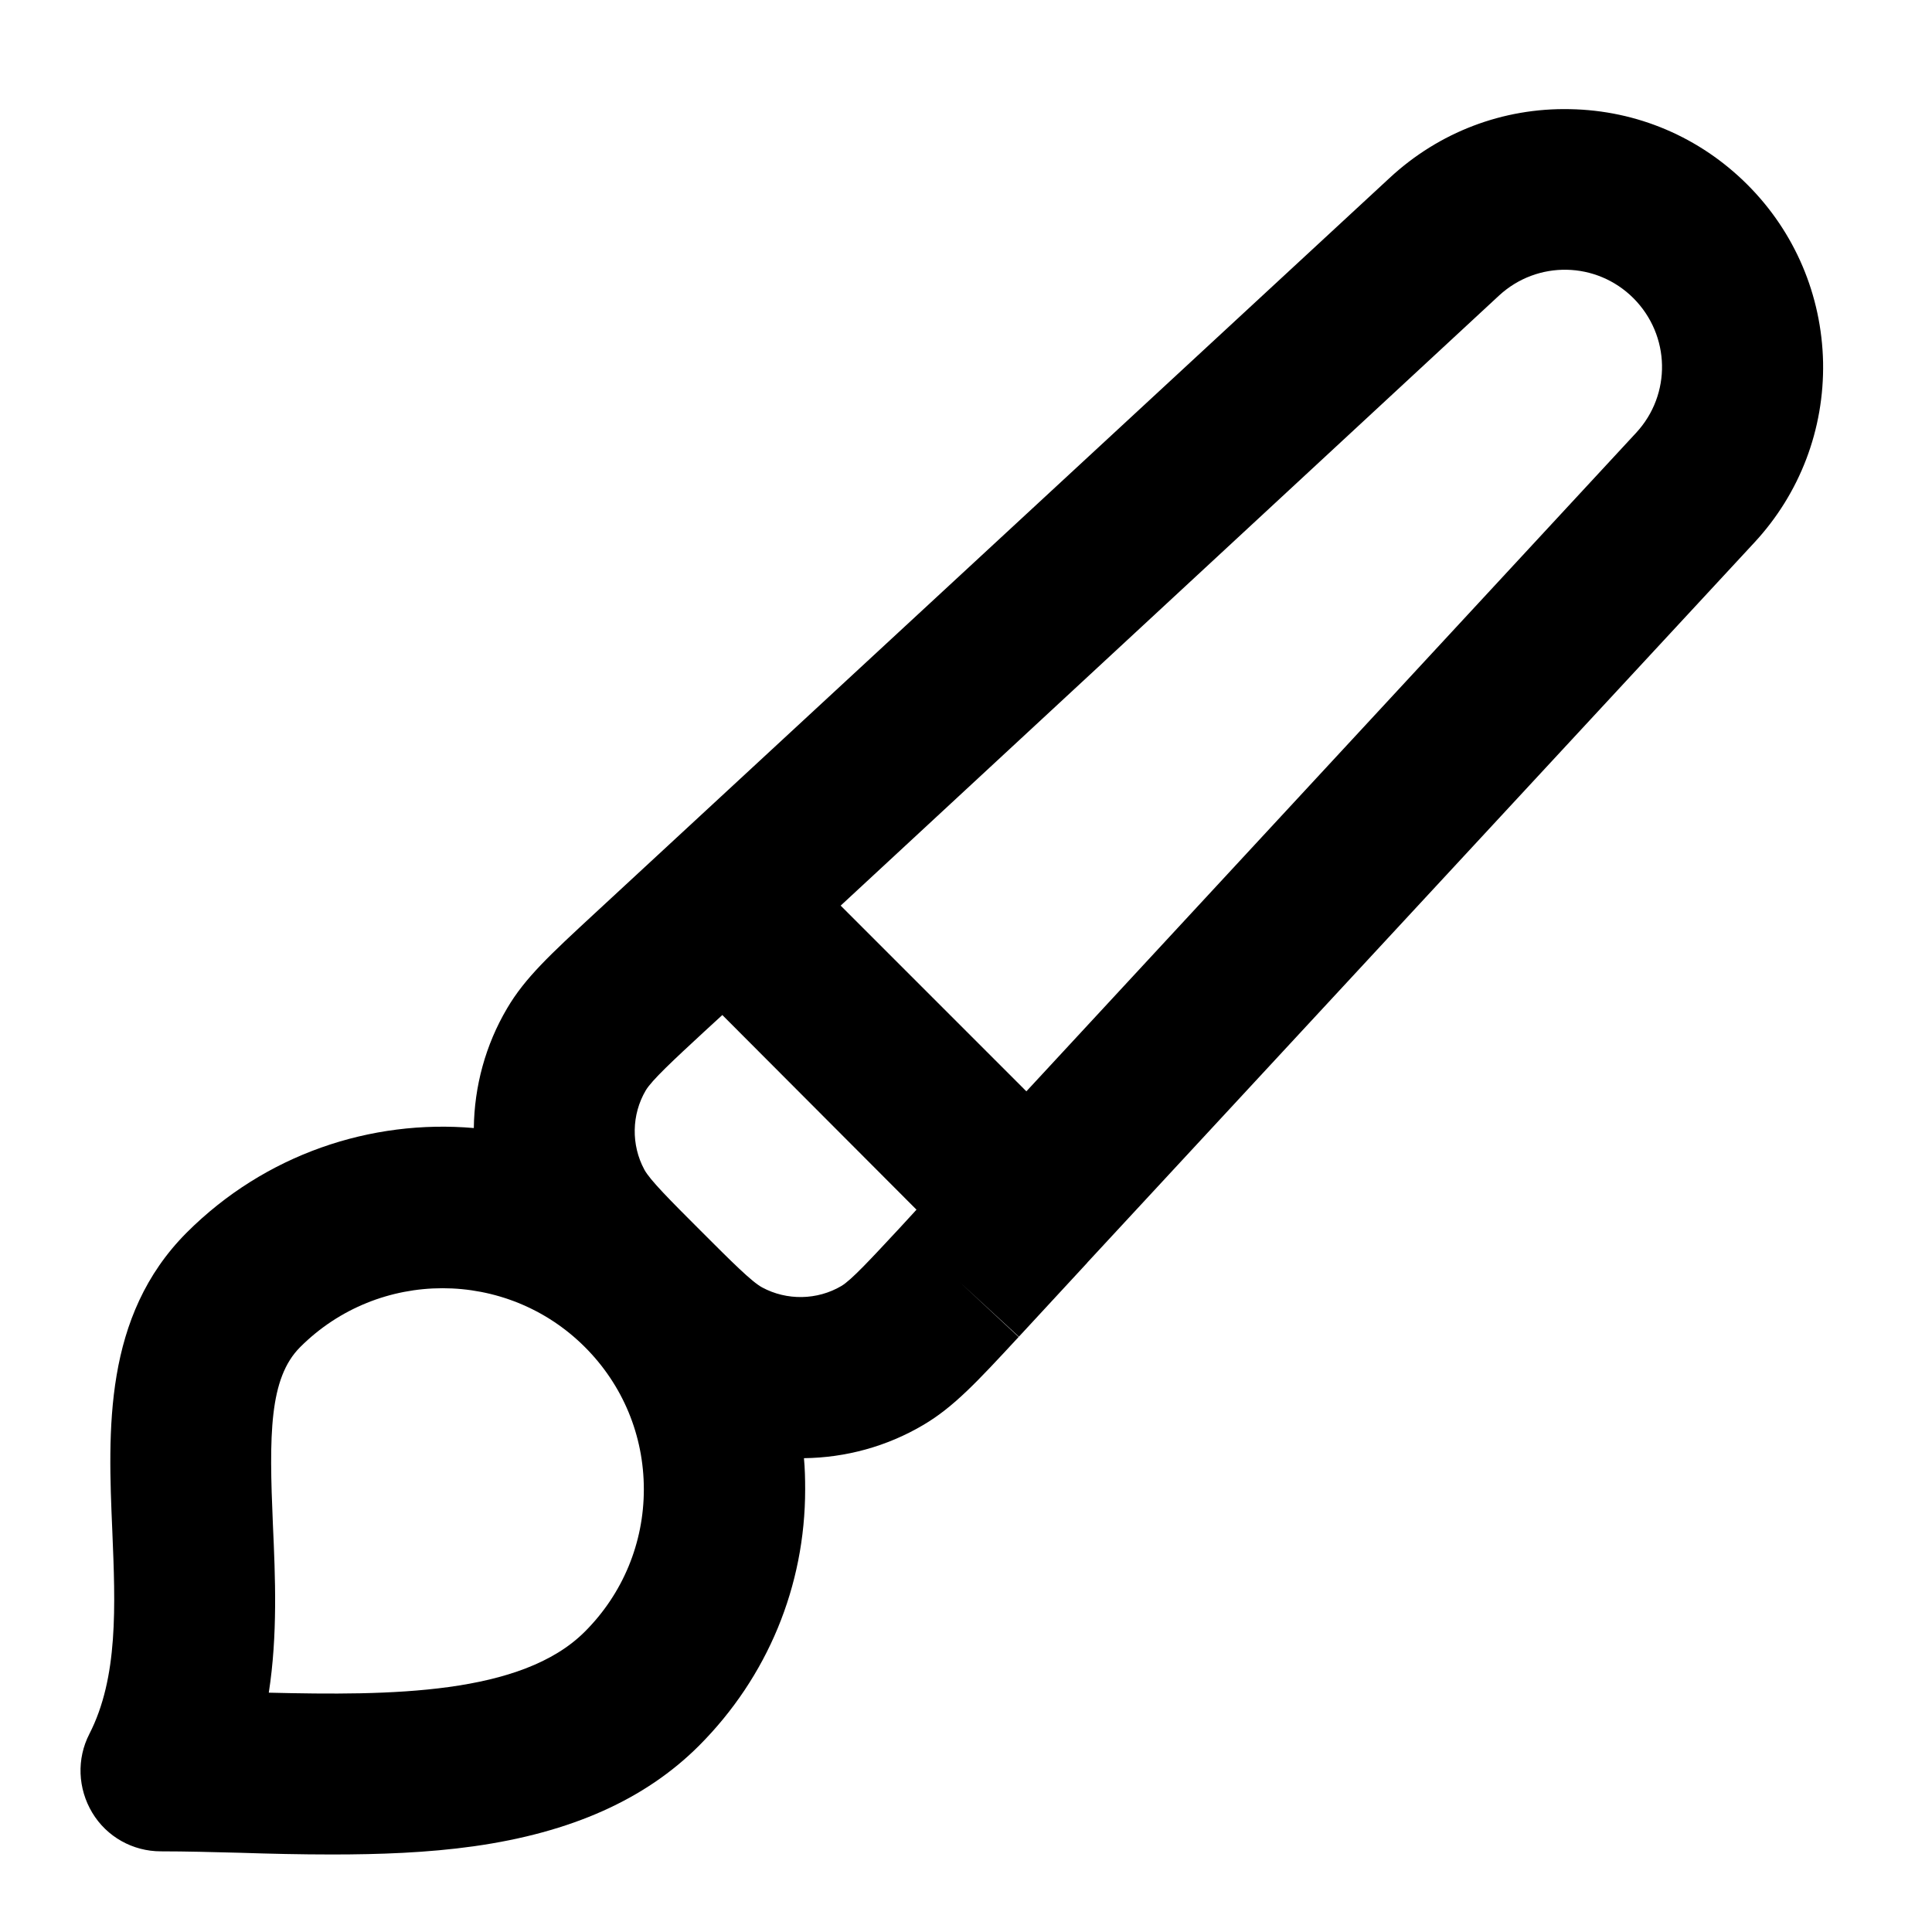
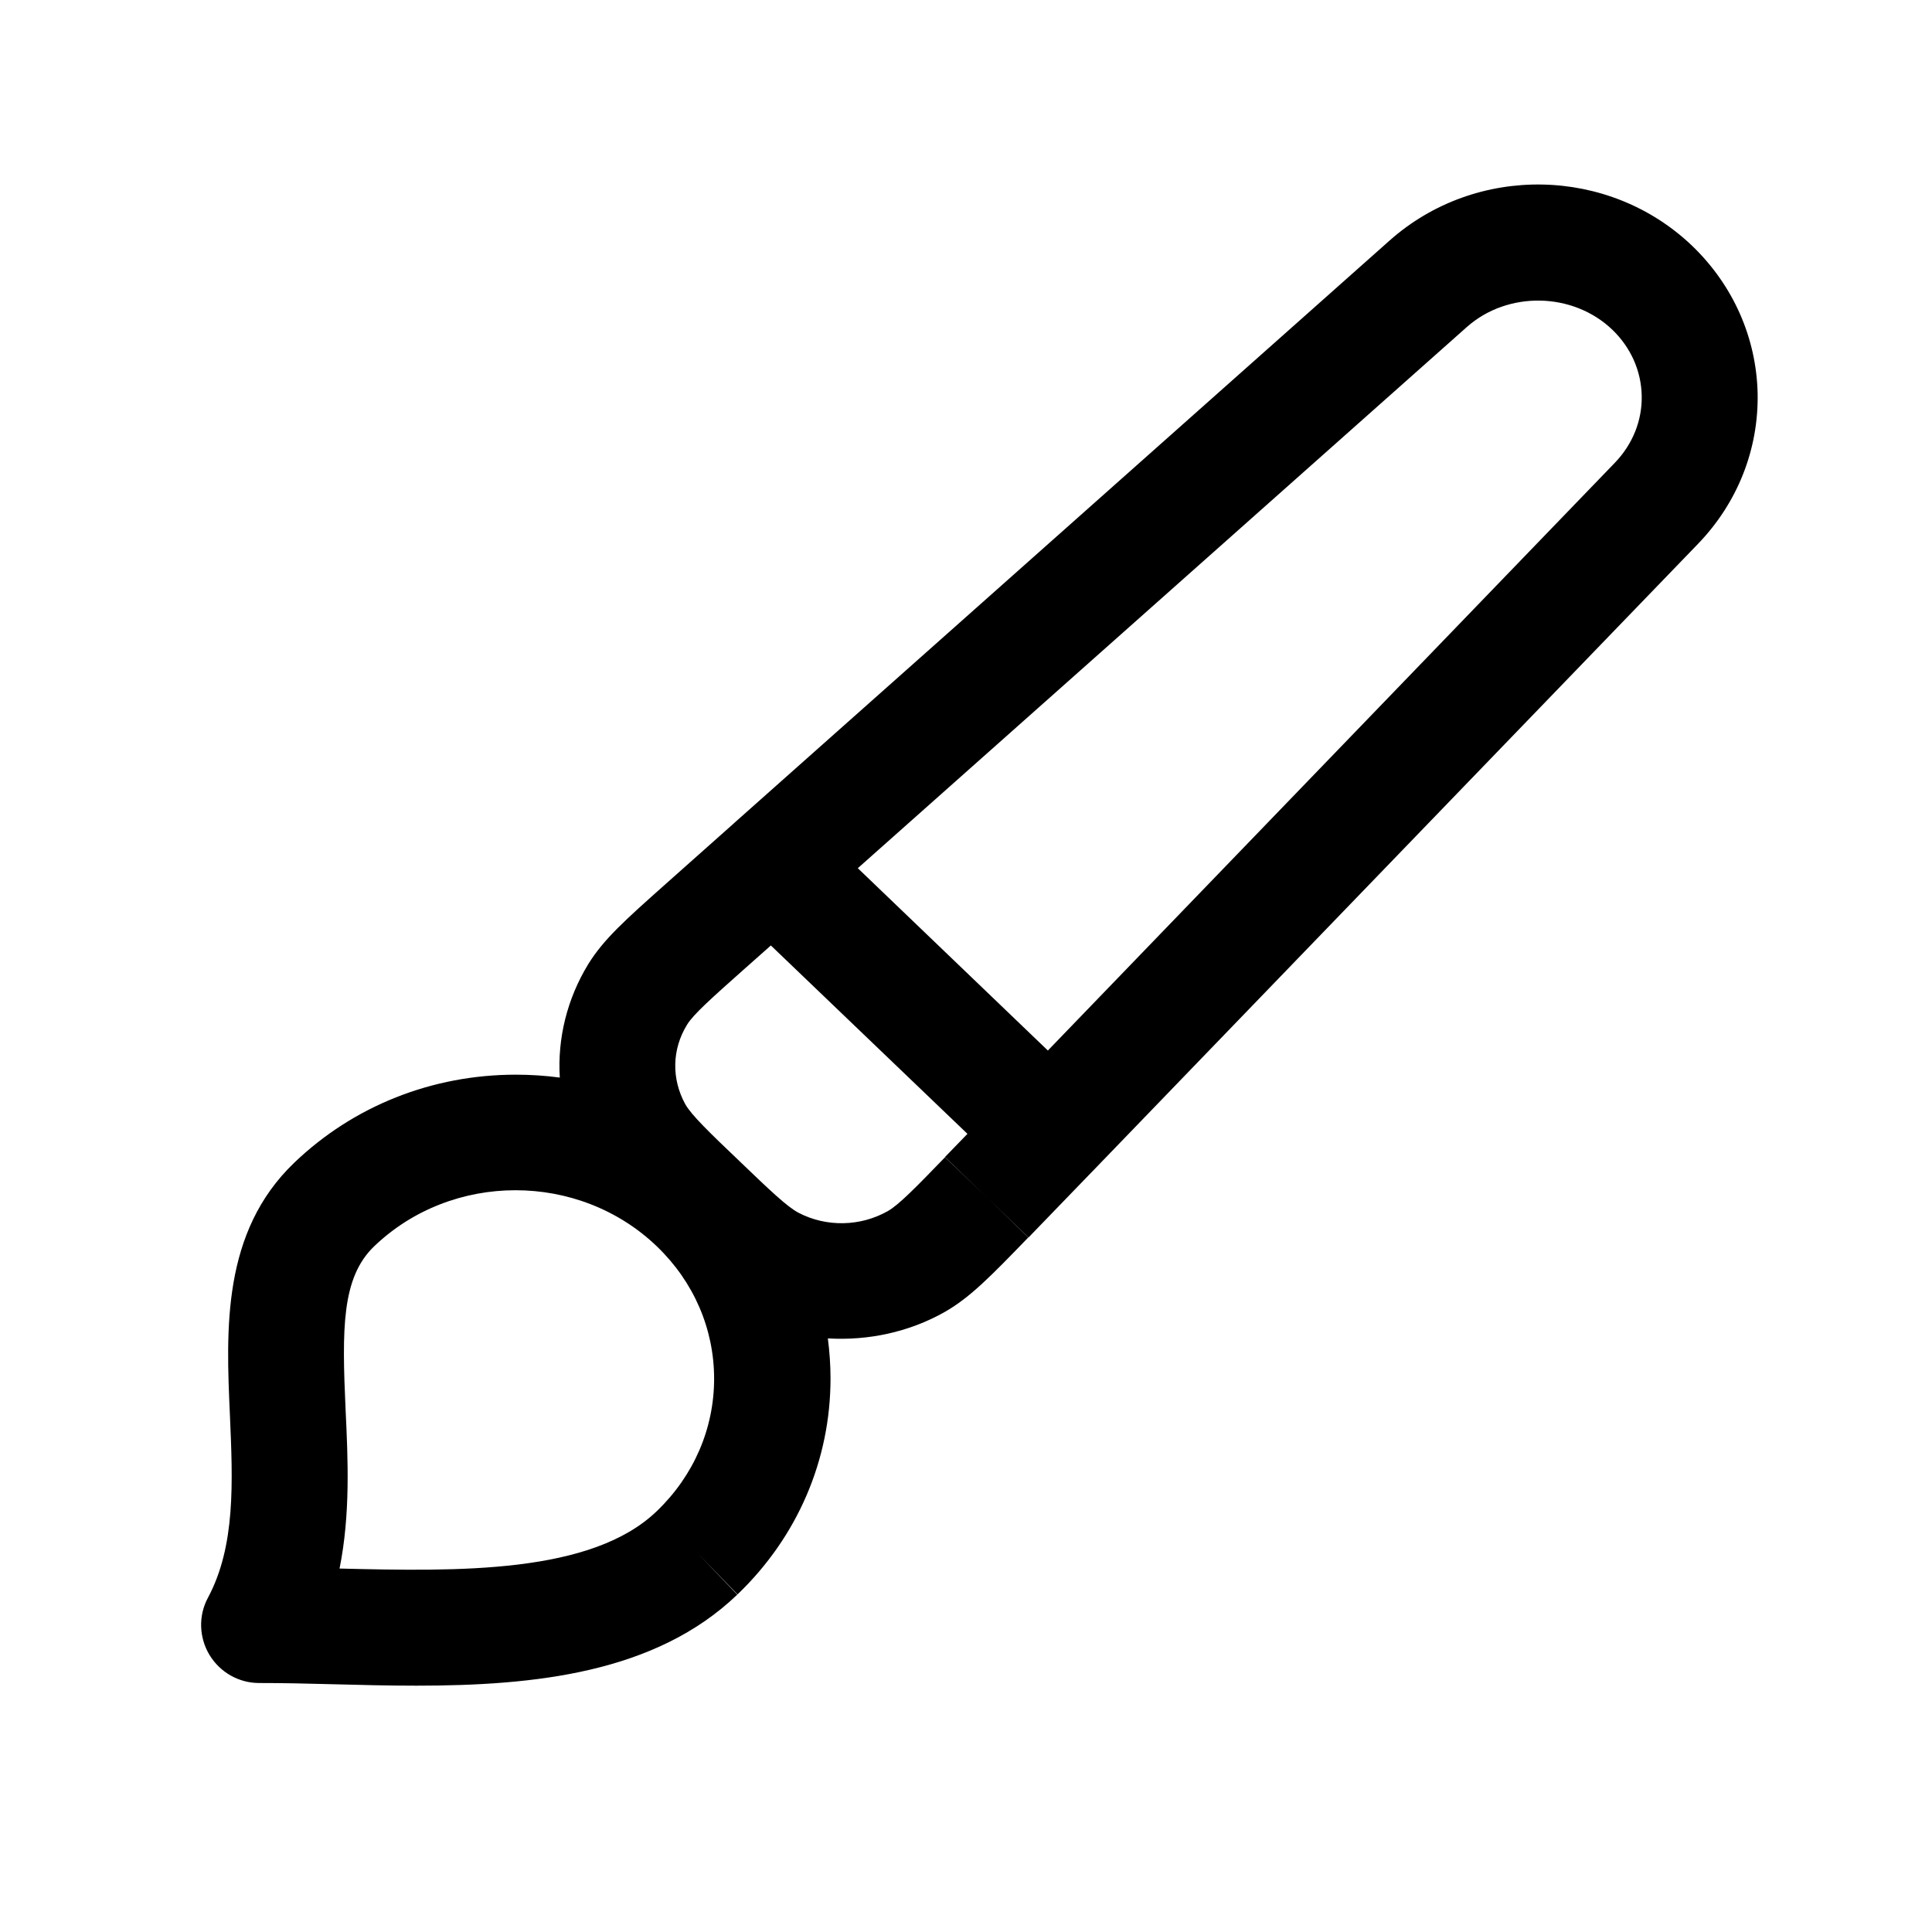
<svg xmlns="http://www.w3.org/2000/svg" version="1.1" id="Layer_1" x="0px" y="0px" viewBox="0 0 800 800" style="enable-background:new 0 0 800 800;" xml:space="preserve">
-   <path d="M137.5,767.9c-13,0-25.8-0.3-37.9-0.7c-11.6-0.3-22.6-0.6-33-0.6c-11.6,0-22.4-6-28.4-16s-6.5-22.3-1.2-32.6  c12-23.4,10.8-52.9,9.5-84.2c-1.8-41.6-3.7-88.8,30.8-123.4c32.5-32.5,76.4-47,118.9-43.3c0.2-17.2,4.8-34.4,13.8-49.6  c7.4-12.6,17.8-22.2,36.5-39.5L575.5,73.6c20.4-18.9,46.9-29,74.6-28.4c27.8,0.5,53.8,11.6,73.5,31.3c19.6,19.6,30.7,45.7,31.3,73.5  c0.5,27.8-9.6,54.3-28.4,74.6L450.7,522.3c-0.2,0.2-0.4,0.4-0.6,0.7l-28.2,30.5c0,0,0,0,0,0l-24.5-22.6l24.4,22.7  c-17.3,18.7-26.9,29-39.4,36.4c-15.2,9-32.3,13.6-49.5,13.8c0.4,4.3,0.5,8.6,0.5,12.9c0,40.1-15.6,77.7-43.9,106.1l-23.6-23.6  l23.6,23.6c-22.3,22.3-52.9,36-93.3,41.7C177,767.2,157,767.9,137.5,767.9z M111.3,700.9c50.3,1.2,104.7,1,130.9-25.3  c15.7-15.7,24.4-36.7,24.4-58.9c0-22.3-8.7-43.2-24.4-58.9c-32.5-32.5-85.4-32.5-117.9,0c-12.9,12.9-12.9,36.4-11.3,73.4  C114,653.2,115,677,111.3,700.9z M299.1,420.3l-7.3,6.7c-13.2,12.2-21.9,20.3-24.4,24.5c-5.9,10-6.1,22.6-0.6,32.8  c2.3,4.3,10.7,12.7,23.4,25.4c12.7,12.7,21.1,21.1,25.4,23.4c10.2,5.5,22.8,5.3,32.8-0.6c4.2-2.5,12.2-11.2,24.4-24.3l24.5,22.6  l-24.5-22.6l6.7-7.3L299.1,420.3z M348.1,375l76.9,76.9l252.5-272.7c14.7-15.9,14.2-40.3-1.1-55.7c-15.3-15.3-39.8-15.8-55.7-1.1  L348.1,375z" />
+   <path d="M172.4,698c-11.8,0-23.4-0.3-34.8-0.6c-10.6-0.3-20.7-0.5-30.3-0.5c-8.4,0-16.2-4.4-20.6-11.7c-4.3-7.2-4.6-16.2-0.6-23.6  c11.5-21.5,10.3-47.9,9.1-75.7c-1.6-35.5-3.3-75.7,26.6-104.4c24.6-23.6,57.2-36.5,91.8-36.5c6.1,0,12.2,0.4,18.2,1.2  c-1-16.2,3-32.6,11.8-47c6.4-10.3,15-18,32.2-33.3l28-24.9c0.1-0.1,0.1-0.1,0.2-0.2L575.4,99.6c35.8-31.8,90.9-30.8,125.4,2.3  c16.9,16.3,26.5,38,27,61.1c0.4,23.1-8.3,45.1-24.5,62L452,485.4c0,0-0.1,0.1-0.1,0.1c-0.1,0.1-0.2,0.2-0.2,0.2l-25.8,26.7  c0,0,0,0,0,0l-17.3-16.7l17.2,16.7c-15.4,15.9-23.9,24.7-34.5,30.8c-14.8,8.4-31.8,12-48.5,11c0.7,5.5,1.1,11,1.1,16.6  c0,33.8-13.7,65.6-38.5,89.4L288.7,643l16.6,17.3C271.4,692.8,221.4,698,172.4,698z M140.6,649.5c49.1,1.2,104.3,2.3,131.4-23.8  c0,0,0,0,0,0c15.3-14.7,23.7-34.2,23.7-54.8s-8.4-40.1-23.7-54.8c-32.3-31-84.8-31-117.1,0c-13.5,13-13.3,34.2-11.8,67.6  C144.1,604.5,145.1,627.1,140.6,649.5z M319.2,391.5l-11.5,10.2c-12.8,11.4-20.6,18.3-23.2,22.6c-6.3,10.2-6.5,22.5-0.7,33  c2.5,4.4,9.9,11.6,22.3,23.4c12.4,11.9,19.9,19.1,24.6,21.5c11.5,6,25.6,5.7,36.9-0.7c4.6-2.6,11.8-10,23.7-22.3l17.3,16.6  l-17.3-16.7l9.3-9.6L319.2,391.5z M355.2,359.5l78.7,75.5l234.8-243.4c7.3-7.6,11.3-17.4,11.1-27.7c-0.2-10.3-4.5-20-12.2-27.4  c-16.3-15.6-43.3-16.1-60.2-1.1L355.2,359.5z" />
</svg>
